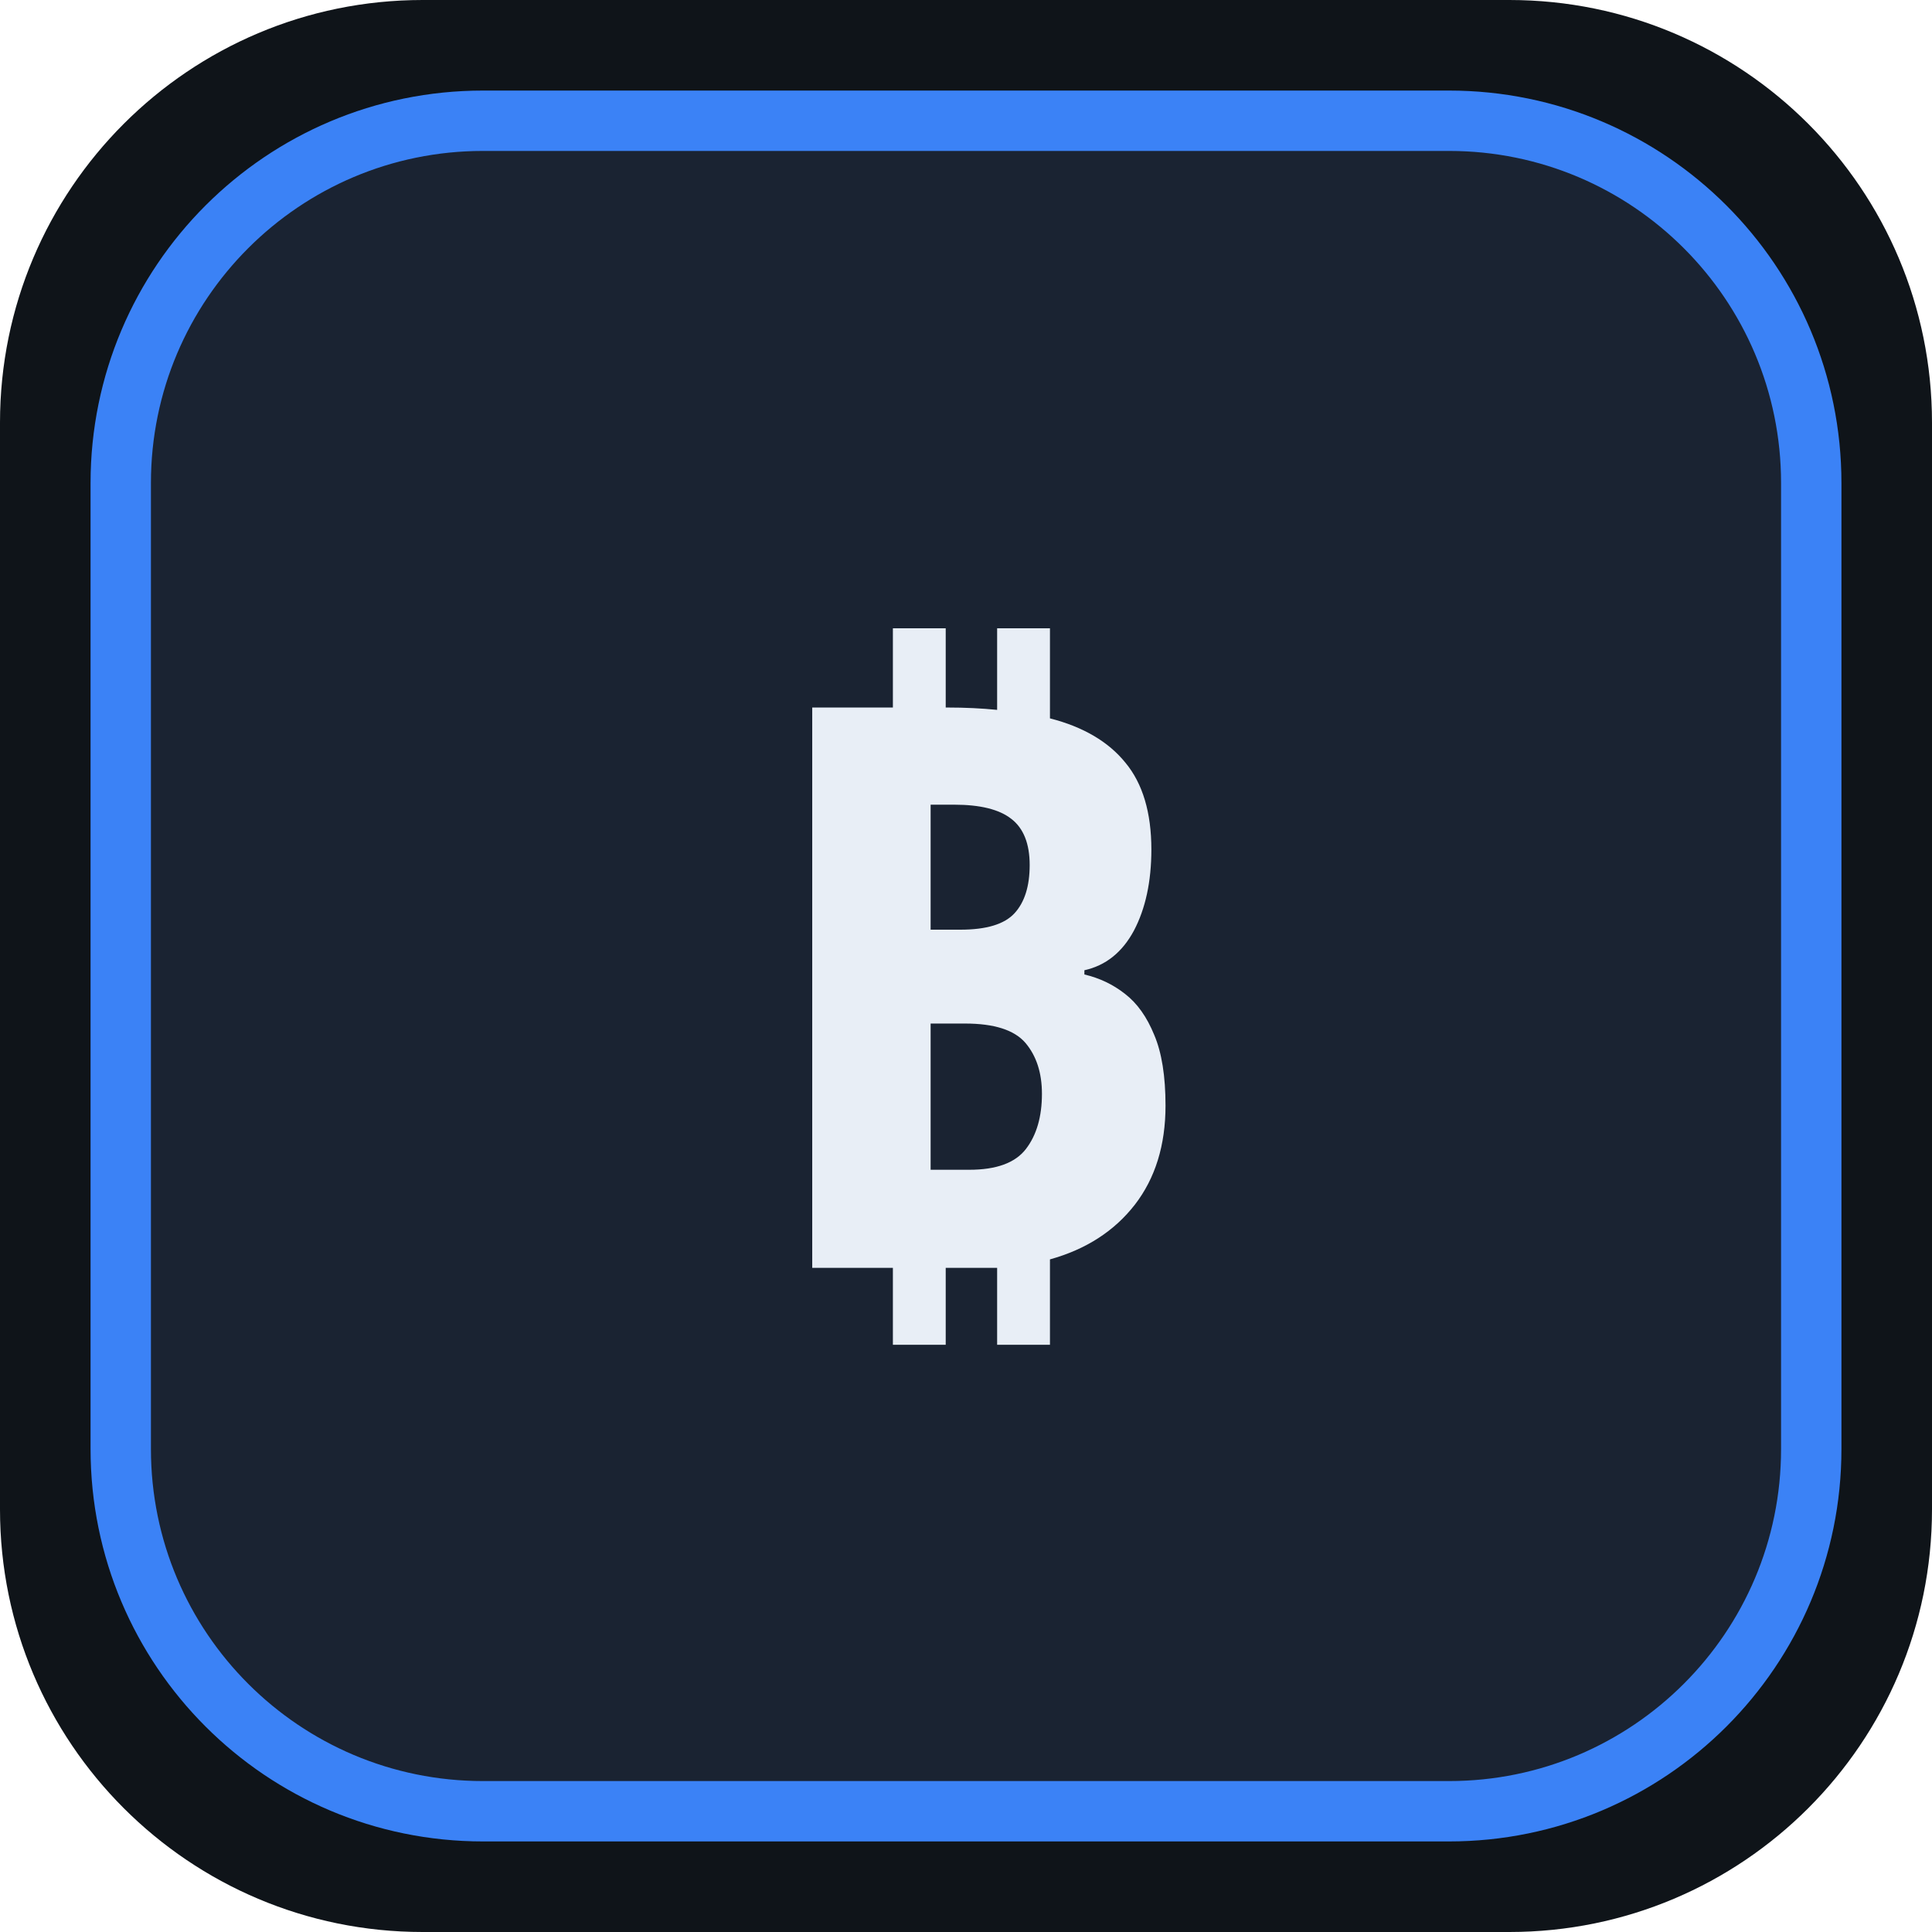
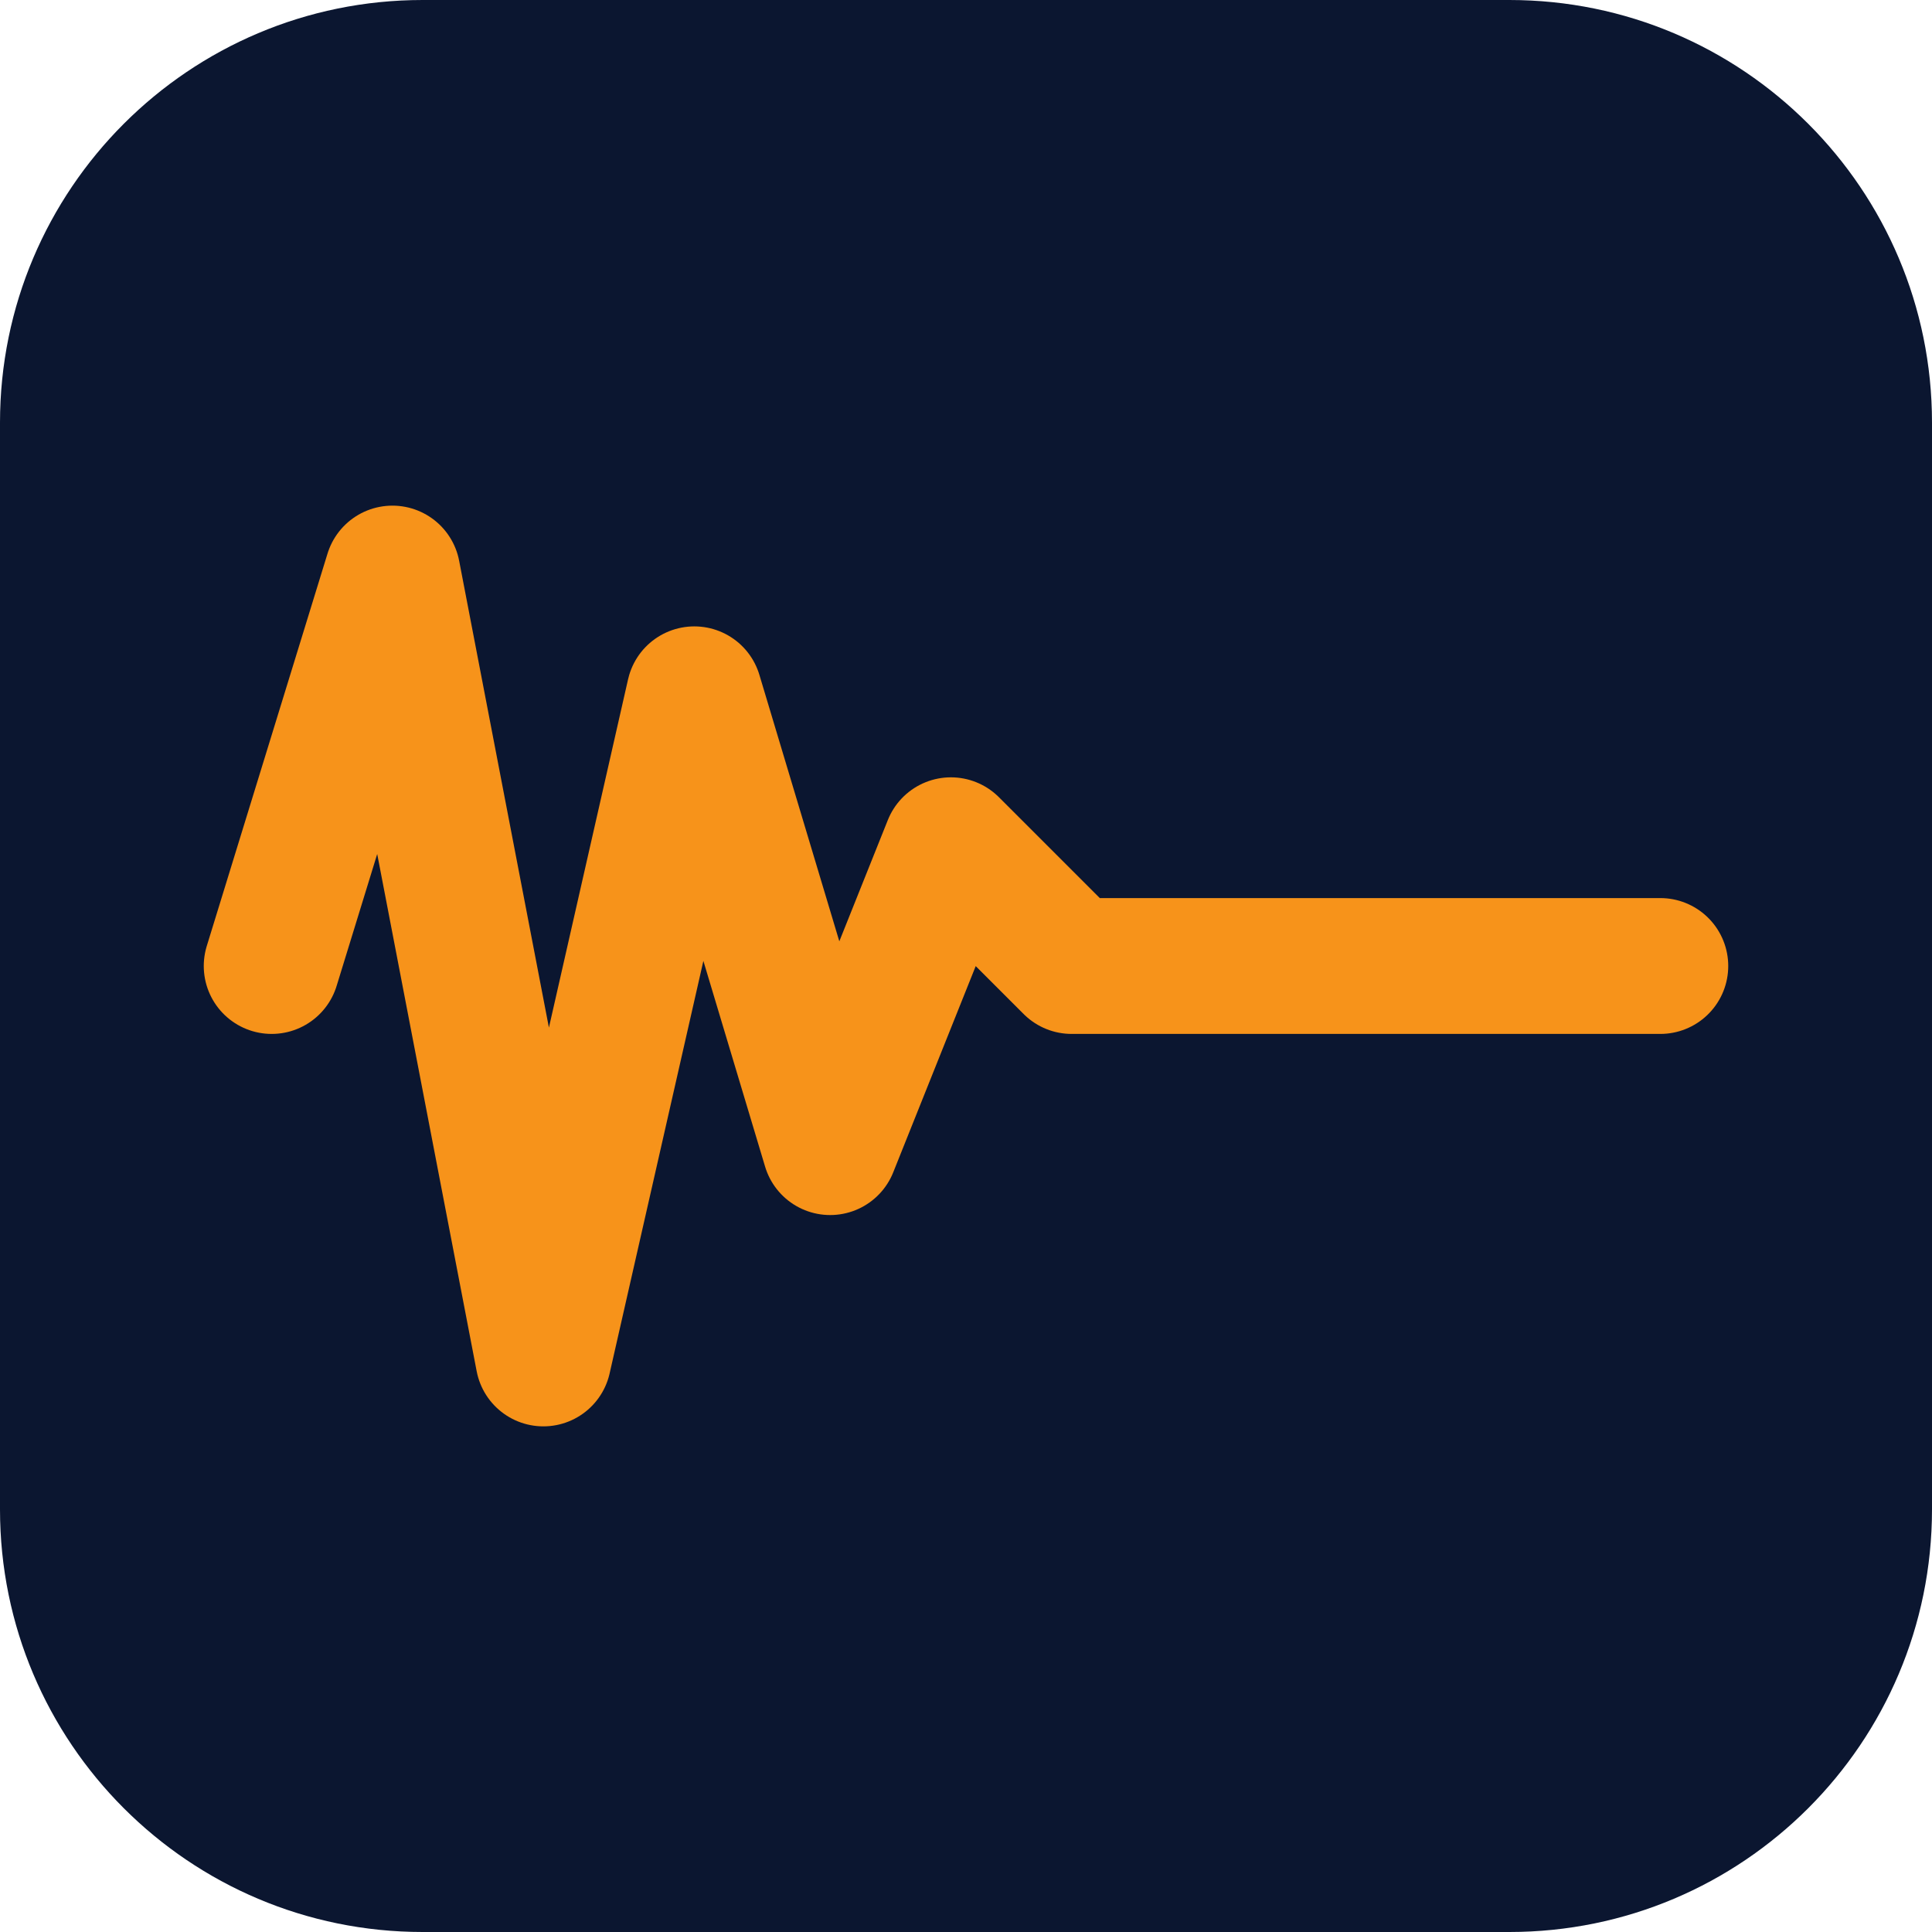
<svg xmlns="http://www.w3.org/2000/svg" viewBox="0 0 64 64" role="img" aria-label="PlainBTC">
-   <rect width="64" height="64" rx="14" fill="#0f1419" />
-   <rect x="4" y="4" width="56" height="56" rx="12" fill="#1a2332" stroke="#3b82f6" stroke-width="2" />
-   <text x="32" y="42" text-anchor="middle" font-family="Segoe UI, system-ui, sans-serif" font-size="26" font-weight="700" fill="#e8eef6">₿</text>
+   <rect width="64" height="64" rx="14" fill="#0b1630" />
+   <path d="M9 32l4-13 5 26 5-22 4.500 15 4-10 4 4H55" fill="none" stroke="#f7931a" stroke-width="4.500" stroke-linecap="round" stroke-linejoin="round" />
</svg>
